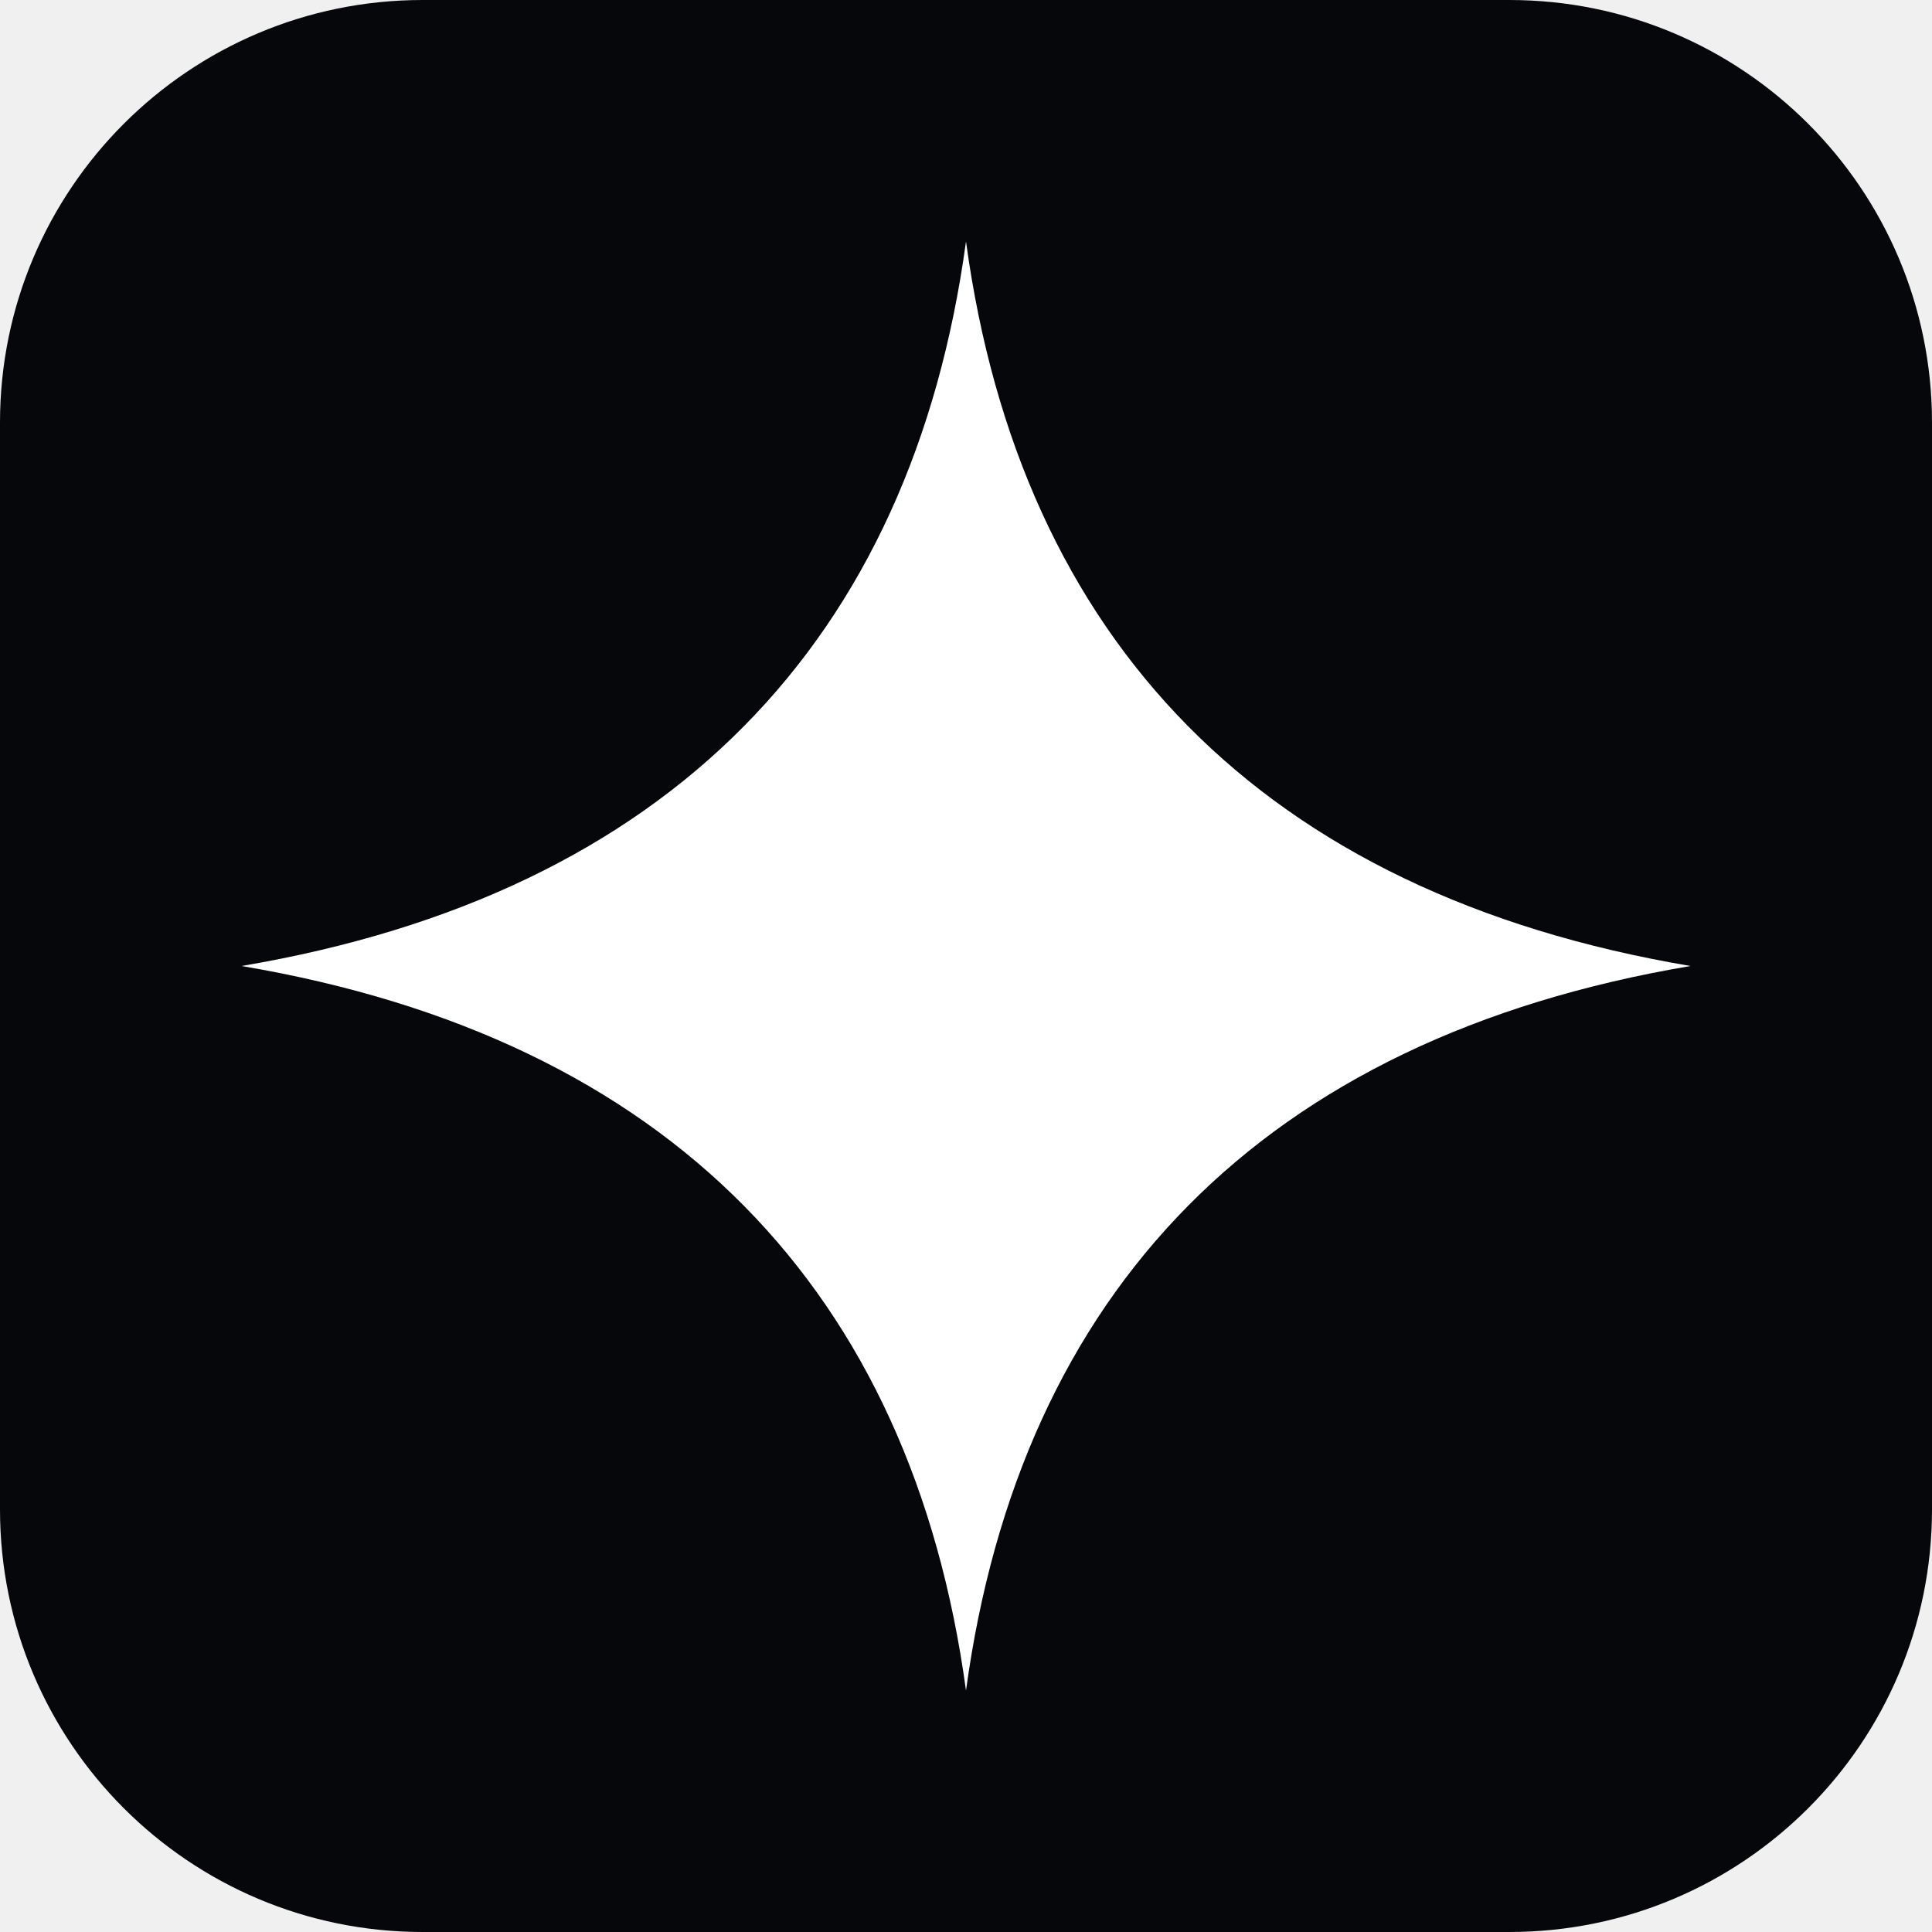
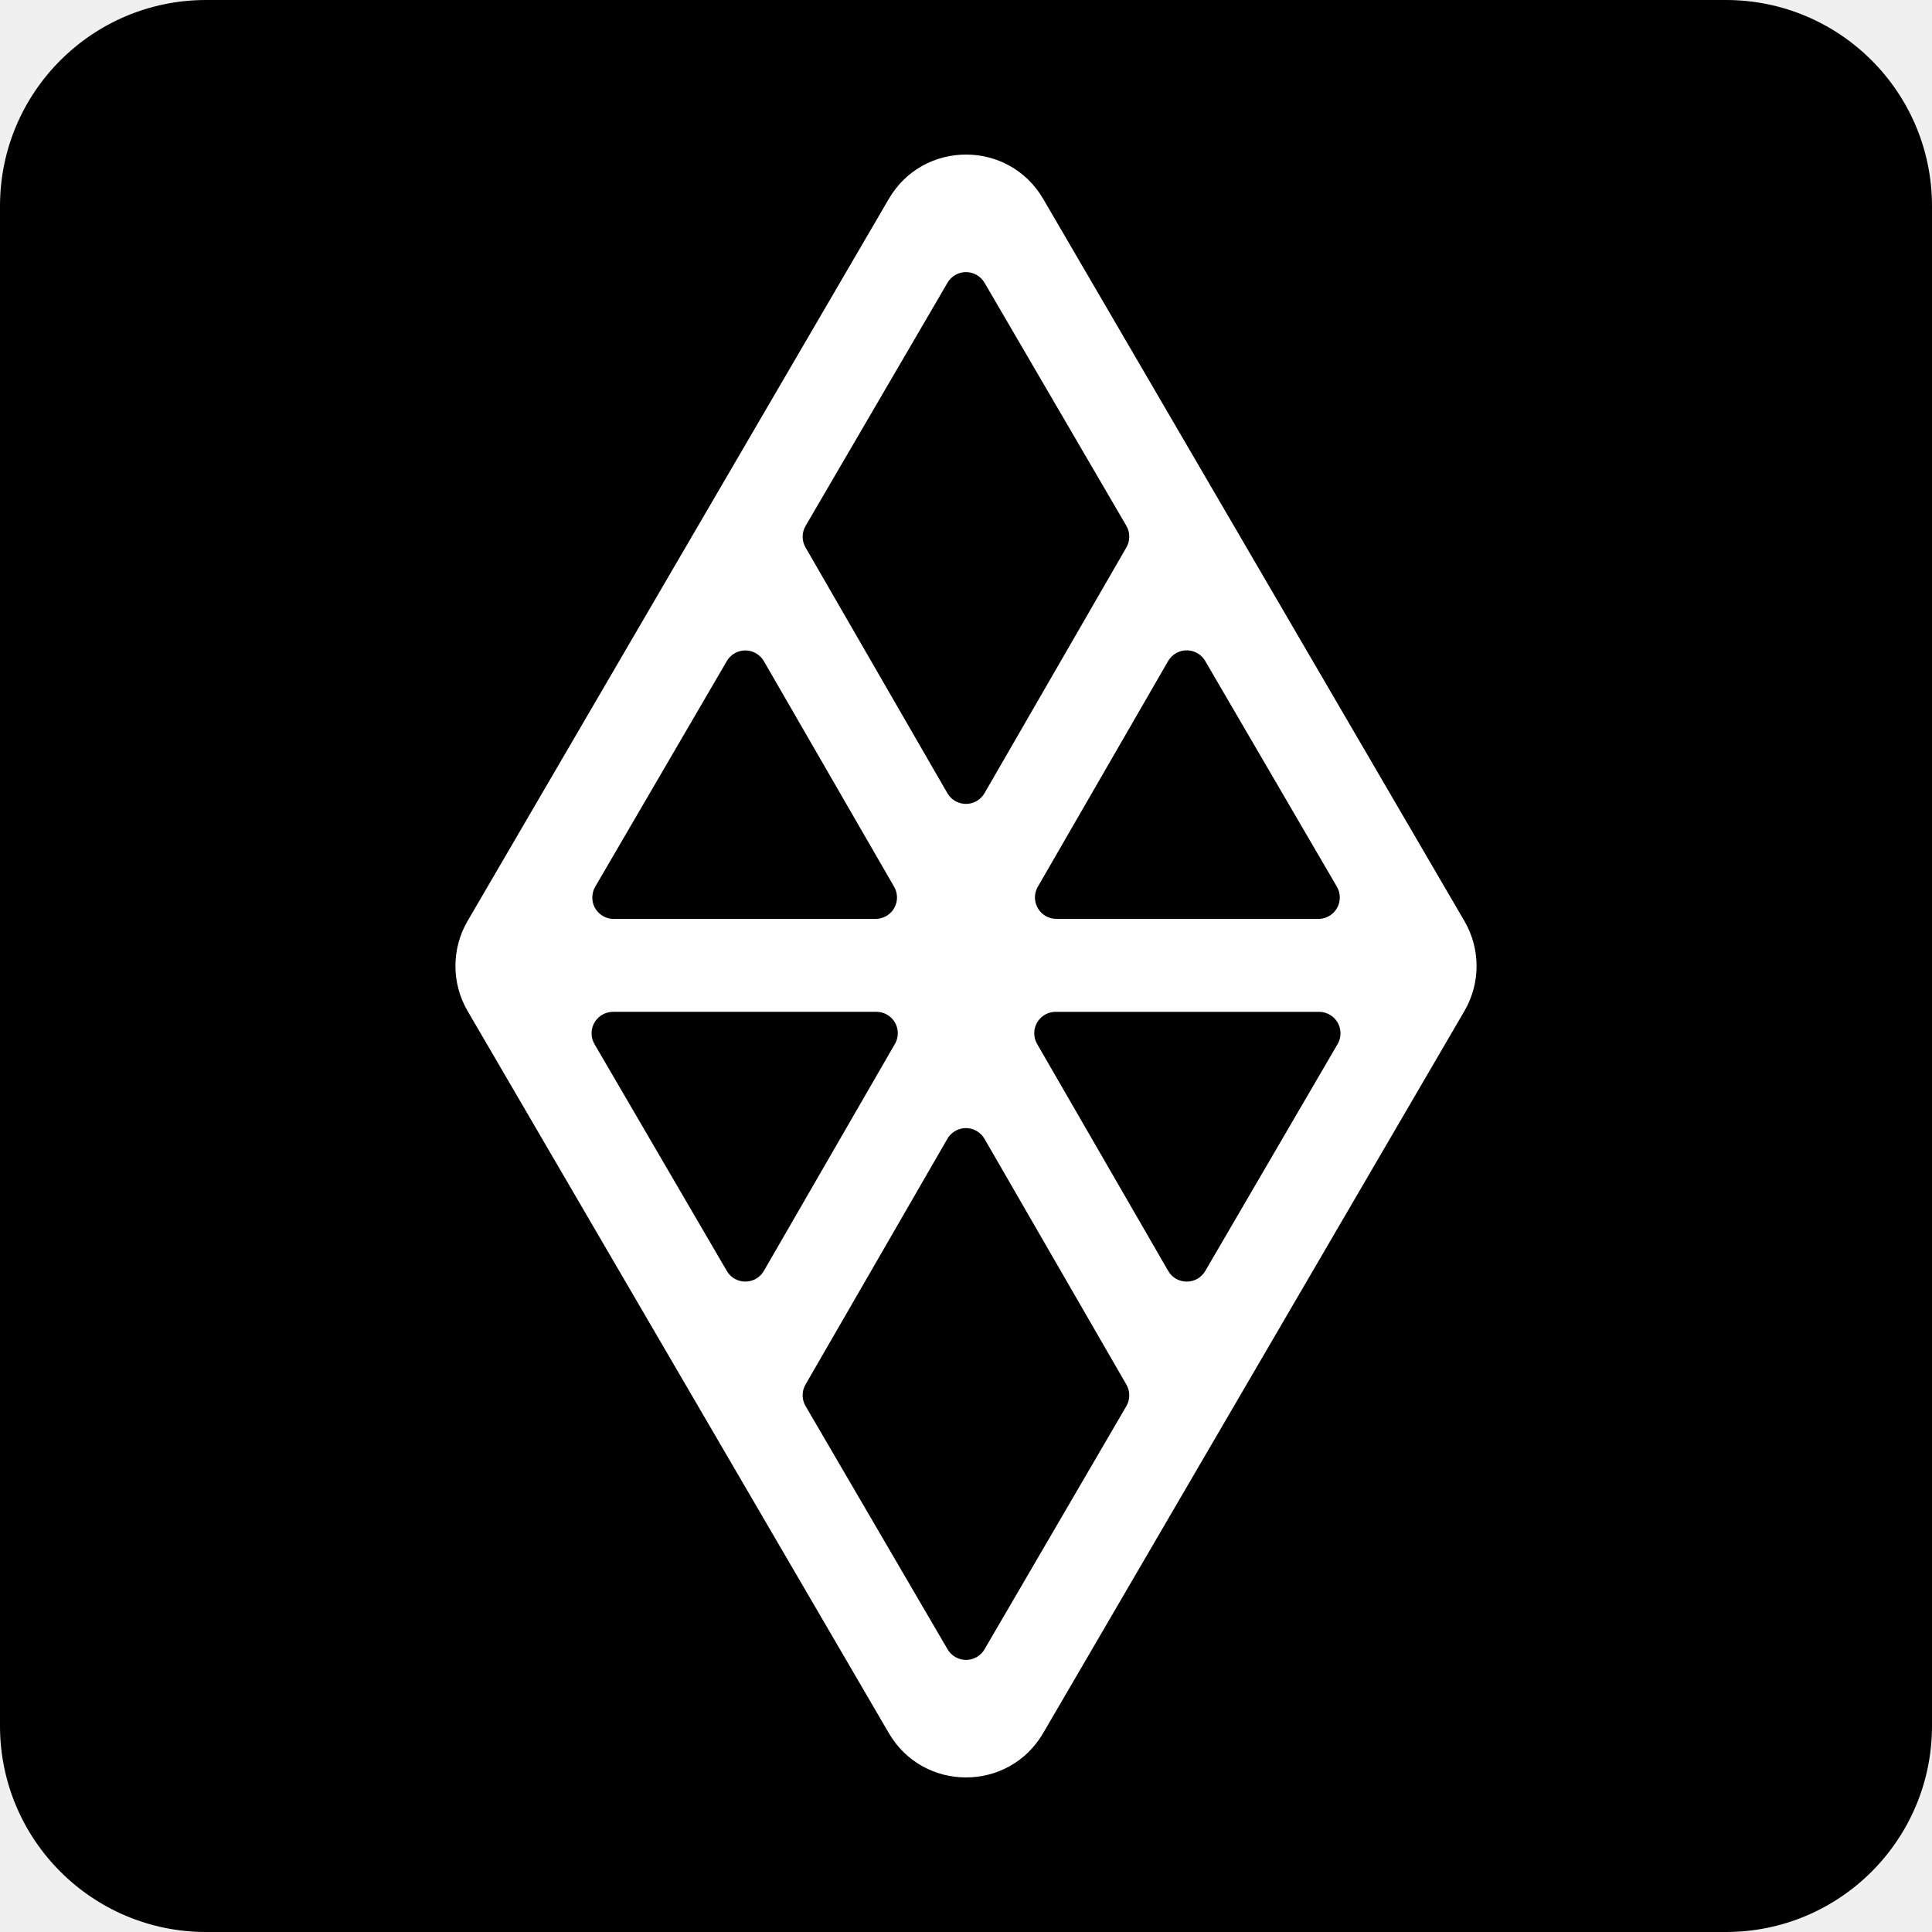
- <svg xmlns="http://www.w3.org/2000/svg" viewBox="0 0 32 32">
-   <rect width="32" height="32" rx="7" fill="#05070a" />
-   <path d="M16 4c.9 6.6 4.9 10.8 12 12-7.1 1.2-11.1 5.4-12 12-.9-6.6-4.9-10.8-12-12 7.1-1.2 11.1-5.4 12-12z" fill="#fff" />
+ <svg xmlns="http://www.w3.org/2000/svg" width="300" height="300" viewBox="0 0 300 300" fill="none">
+   <rect width="300" height="300" rx="32" fill="black" />
+   <path fill-rule="evenodd" clip-rule="evenodd" d="M161.983 30.88C156.626 21.707 143.373 21.707 138.016 30.88L72.608 143.005C70.089 147.327 70.089 152.669 72.608 156.991L138.016 269.116C143.373 278.295 156.626 278.295 161.983 269.116L227.391 156.998C229.911 152.677 229.911 147.335 227.391 143.018L161.983 30.88ZM182.598 101.436C184.186 100.514 186.223 101.052 187.144 102.64L207.587 137.681C207.887 138.194 208.047 138.78 208.044 139.37C208.039 141.208 206.544 142.692 204.707 142.69V142.682H164.038C163.452 142.682 162.877 142.528 162.372 142.238C160.782 141.319 160.234 139.284 161.153 137.694L181.383 102.652C181.674 102.148 182.09 101.728 182.595 101.436H182.598ZM125.089 81.667L147.127 43.904C147.415 43.409 147.826 42.998 148.321 42.71C149.909 41.783 151.946 42.319 152.873 43.904V43.899L174.903 81.654C175.504 82.687 175.504 83.962 174.911 84.994L152.878 123.161C152.585 123.666 152.166 124.087 151.661 124.38C150.065 125.302 148.028 124.756 147.107 123.161L125.081 85.007C124.485 83.974 124.485 82.699 125.089 81.667ZM92.428 137.684L112.858 102.655C113.782 101.067 115.819 100.529 117.404 101.451C117.909 101.744 118.326 102.163 118.616 102.668L138.839 137.697C139.758 139.287 139.213 141.322 137.622 142.241C137.115 142.533 136.539 142.687 135.954 142.685H95.293L95.3 142.692C93.463 142.692 91.971 141.206 91.971 139.368C91.971 138.774 92.13 138.194 92.428 137.684ZM112.86 197.354L92.309 162.123C92.016 161.618 91.86 161.042 91.86 160.457C91.857 158.617 93.347 157.122 95.187 157.12V157.112H136.075C136.663 157.112 137.241 157.266 137.754 157.561C139.342 158.483 139.882 160.517 138.96 162.105L118.616 197.339C117.336 199.555 114.148 199.555 112.858 197.351L112.86 197.354ZM174.903 218.337L152.873 256.107L152.885 256.092C151.961 257.68 149.924 258.22 148.339 257.299C147.839 257.009 147.422 256.595 147.132 256.092L125.089 218.337C124.485 217.307 124.48 216.032 125.076 214.997L147.107 176.838C148.023 175.247 150.058 174.7 151.651 175.619C152.158 175.911 152.58 176.33 152.873 176.838L174.903 214.997C175.504 216.03 175.504 217.304 174.903 218.337ZM207.703 162.12L187.152 197.356C185.867 199.563 182.666 199.555 181.394 197.344L161.042 162.105C160.749 161.6 160.597 161.025 160.597 160.439C160.6 158.604 162.092 157.117 163.93 157.117H204.825C205.408 157.117 205.982 157.271 206.489 157.566C208.082 158.488 208.627 160.528 207.703 162.12Z" fill="white" />
</svg>
